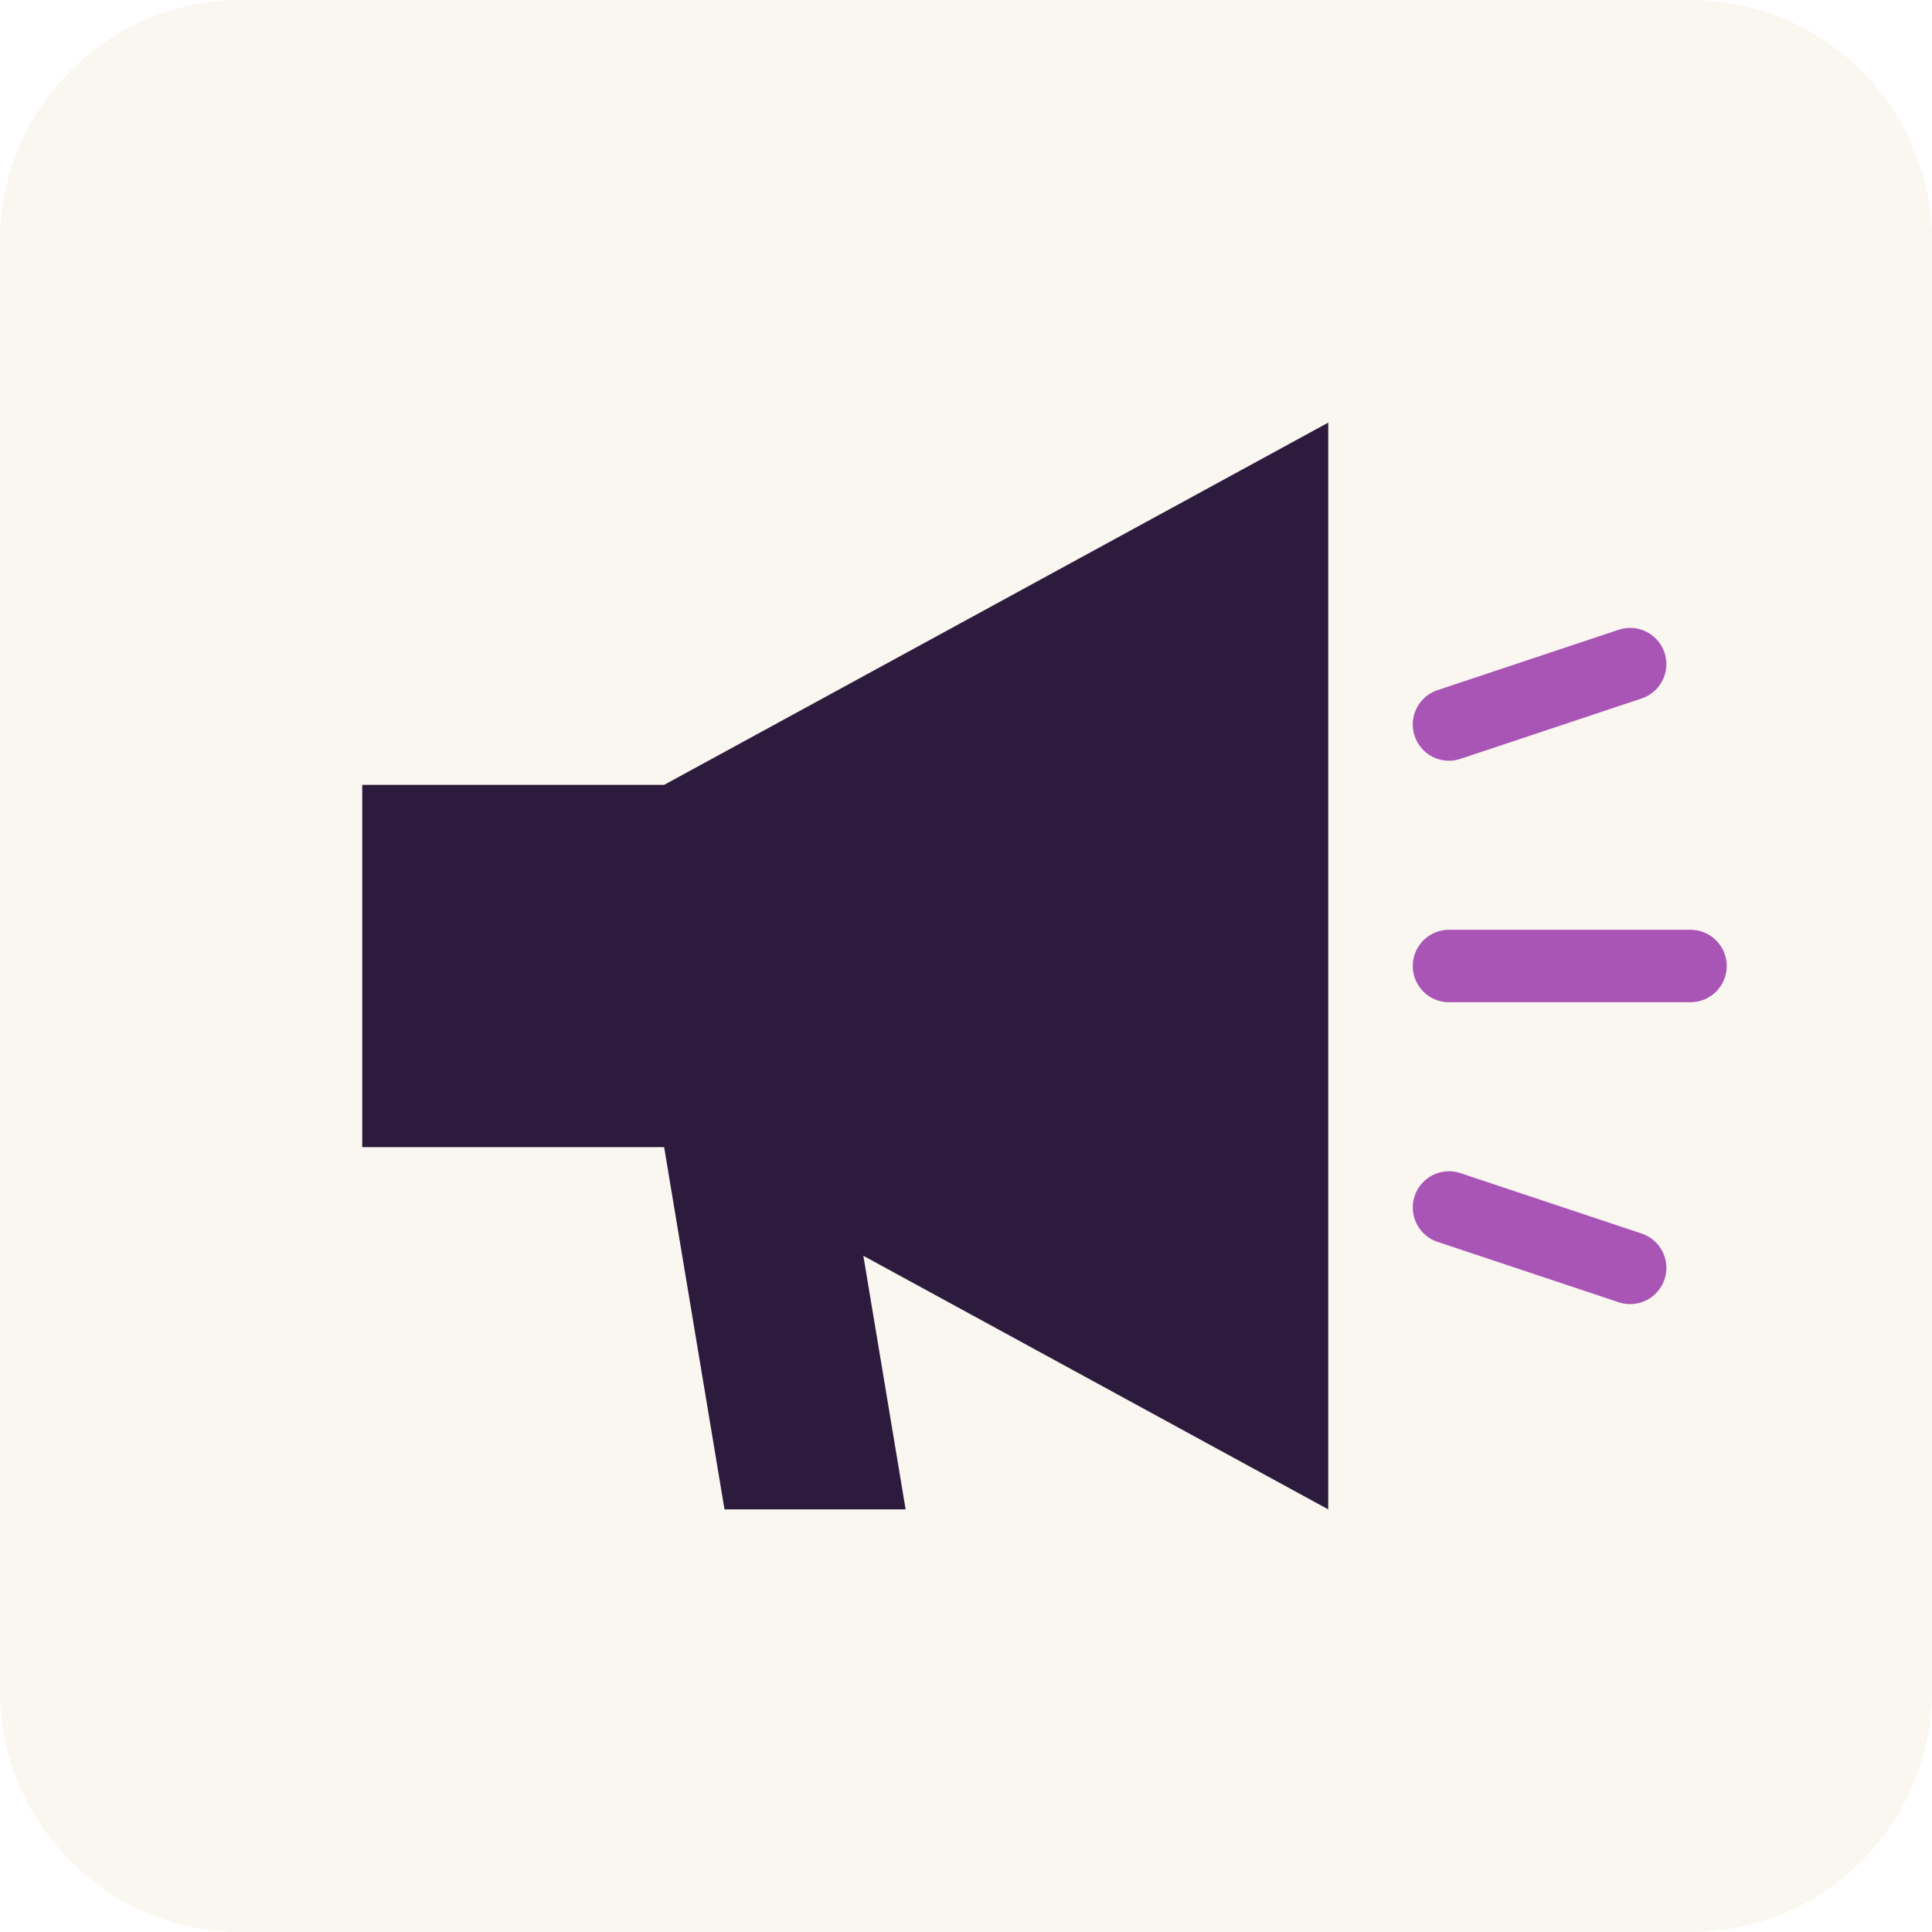
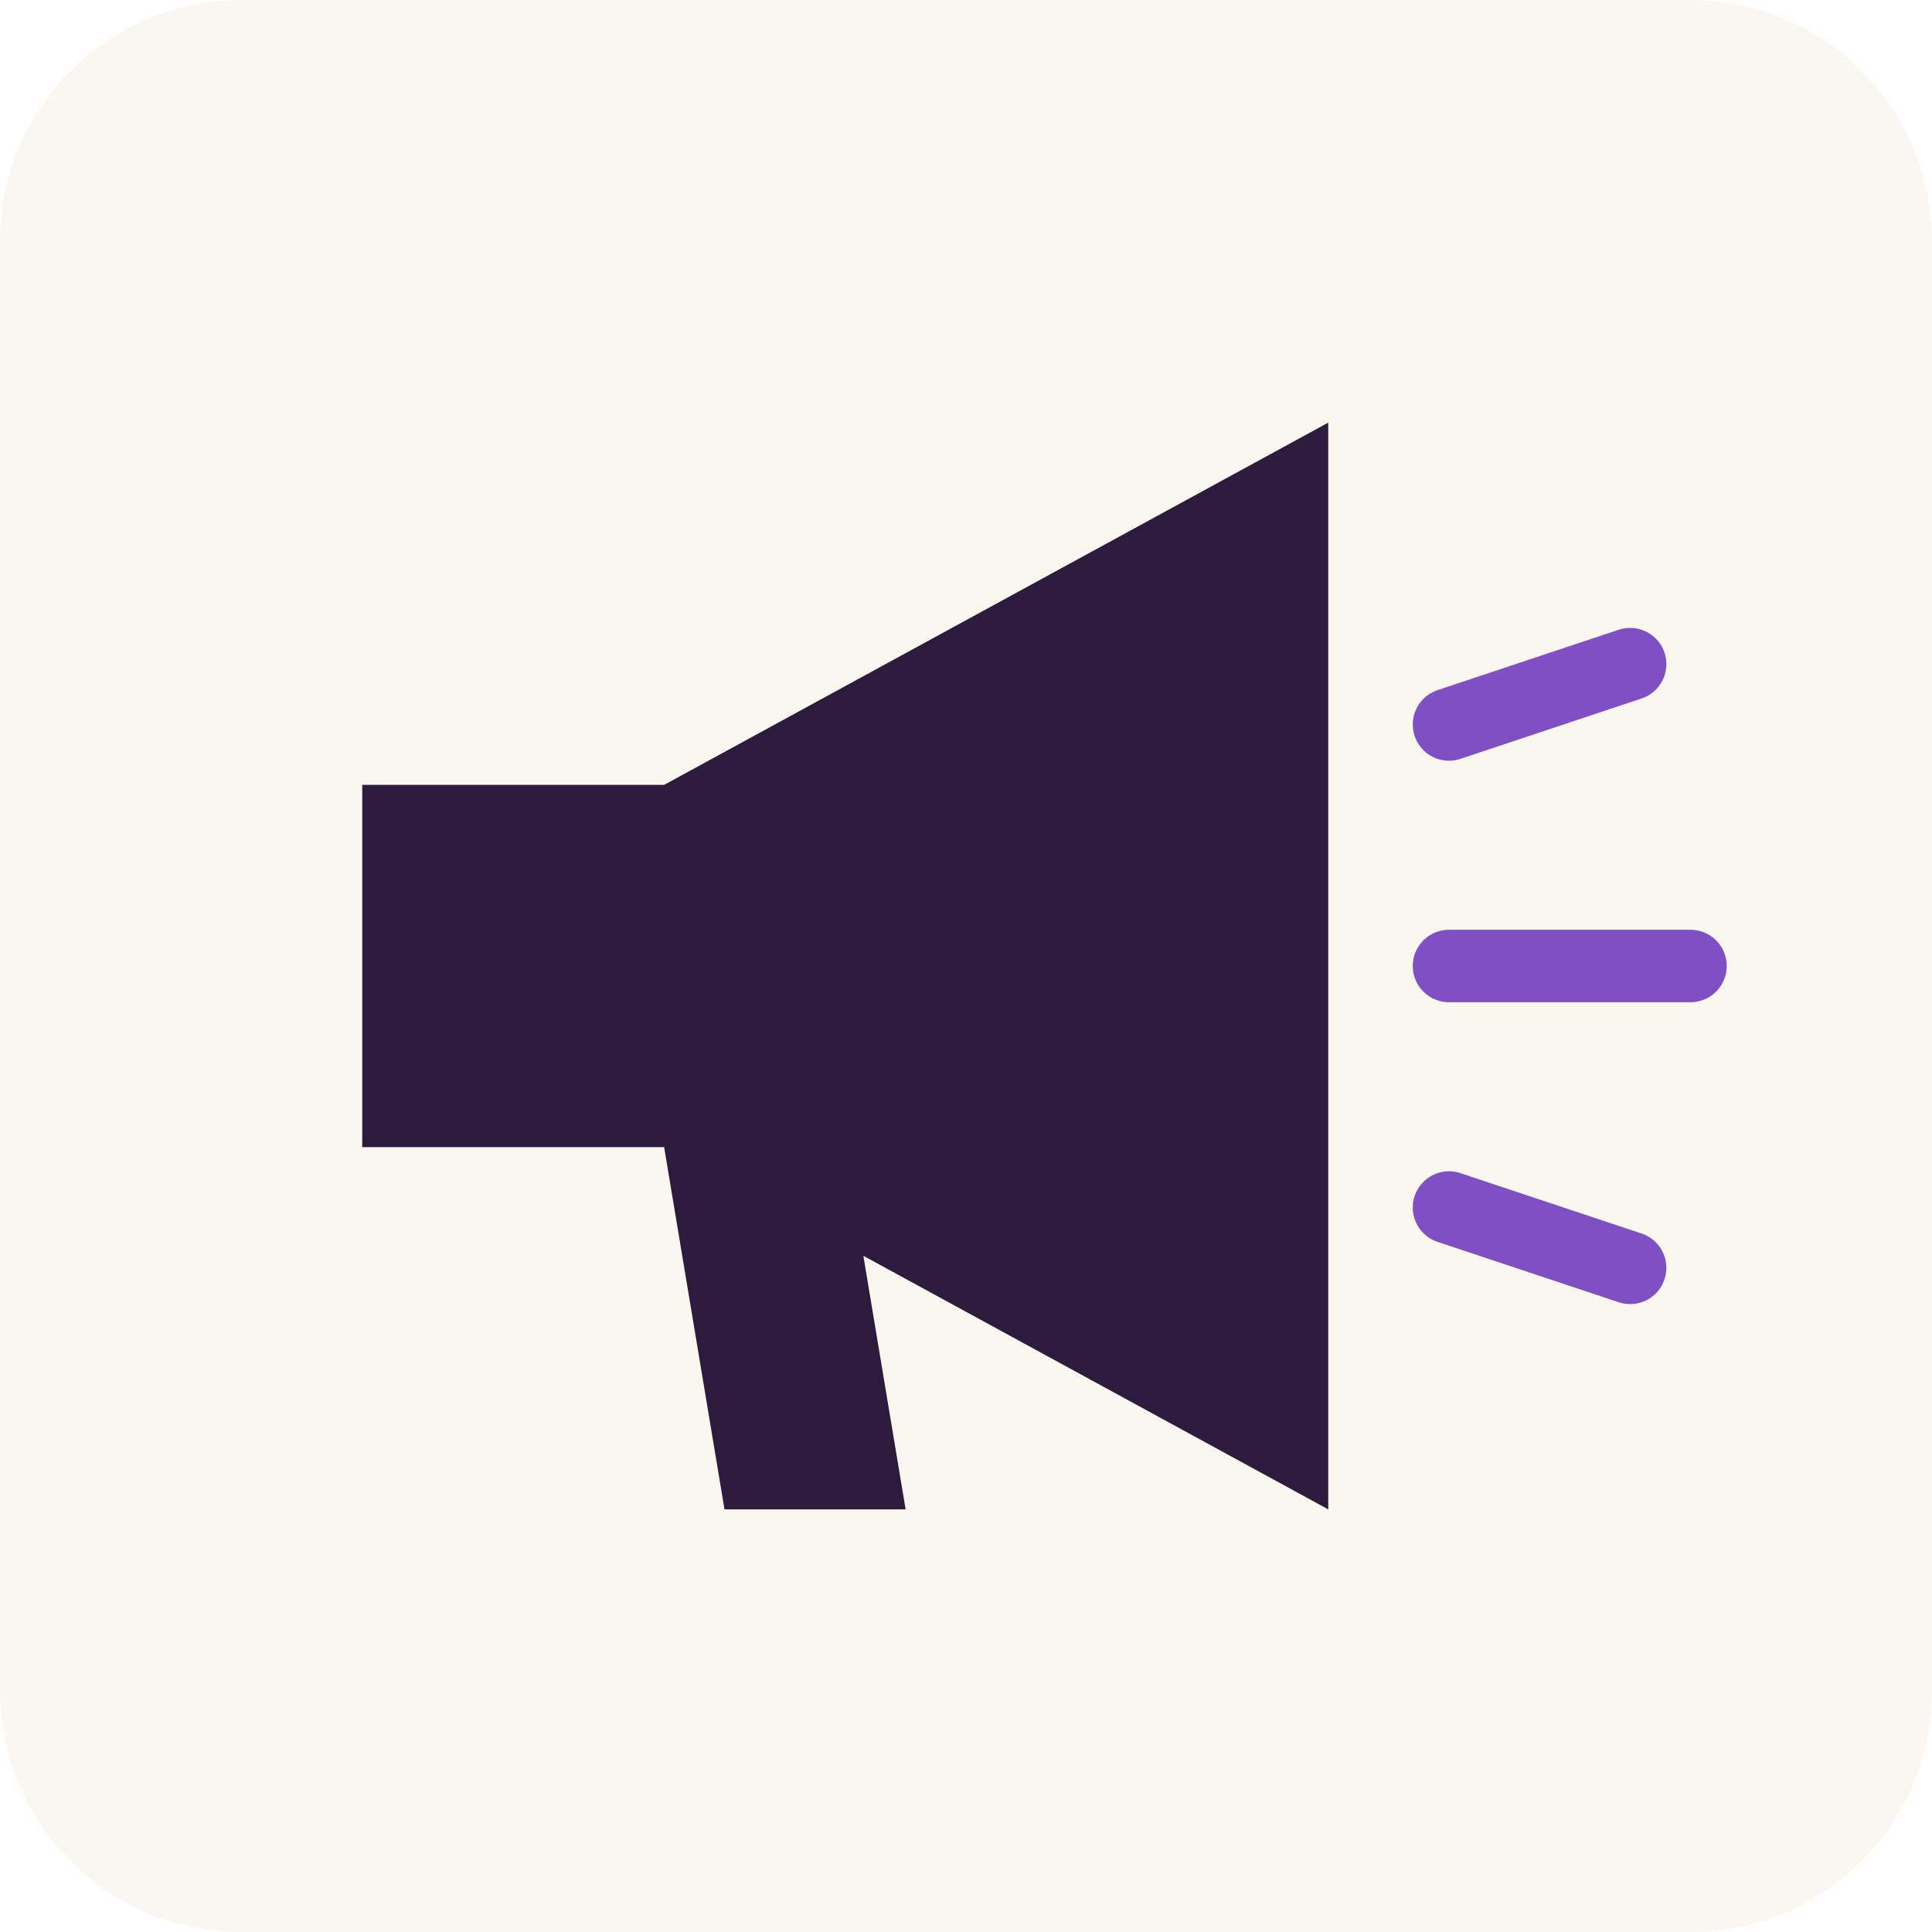
<svg xmlns="http://www.w3.org/2000/svg" viewBox="0 0 64 64" role="img" aria-label="prensa · megáfono">
  <rect width="64" height="64" rx="8" fill="#FAF6F0" />
  <path d="M 12 26 L 12 38 L 22 38 L 44 50 L 44 14 L 22 26 Z" fill="#2D1B3D" />
  <path d="M 22 38 L 24 50 L 30 50 L 28 38 Z" fill="#2D1B3D" />
-   <path d="M 48 24 L 54 22 M 48 32 L 56 32 M 48 40 L 54 42" stroke="#A855B5" stroke-width="2.4" stroke-linecap="round" />
+   <path d="M 48 24 L 54 22 M 48 32 L 56 32 M 48 40 L 54 42" stroke="#804fc3" stroke-width="2.4" stroke-linecap="round" />
</svg>
